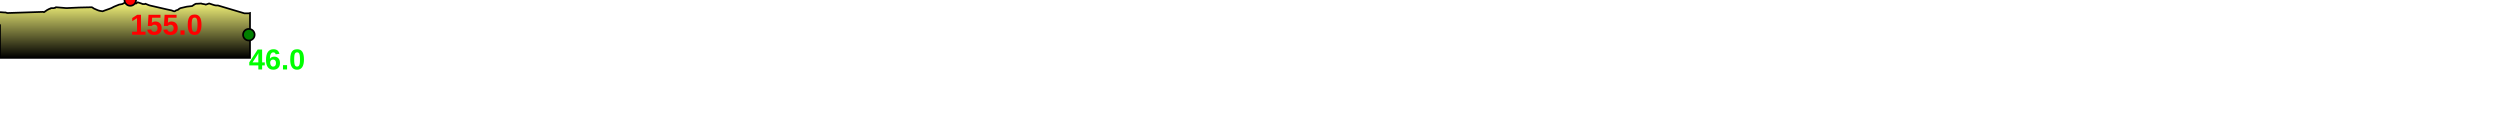
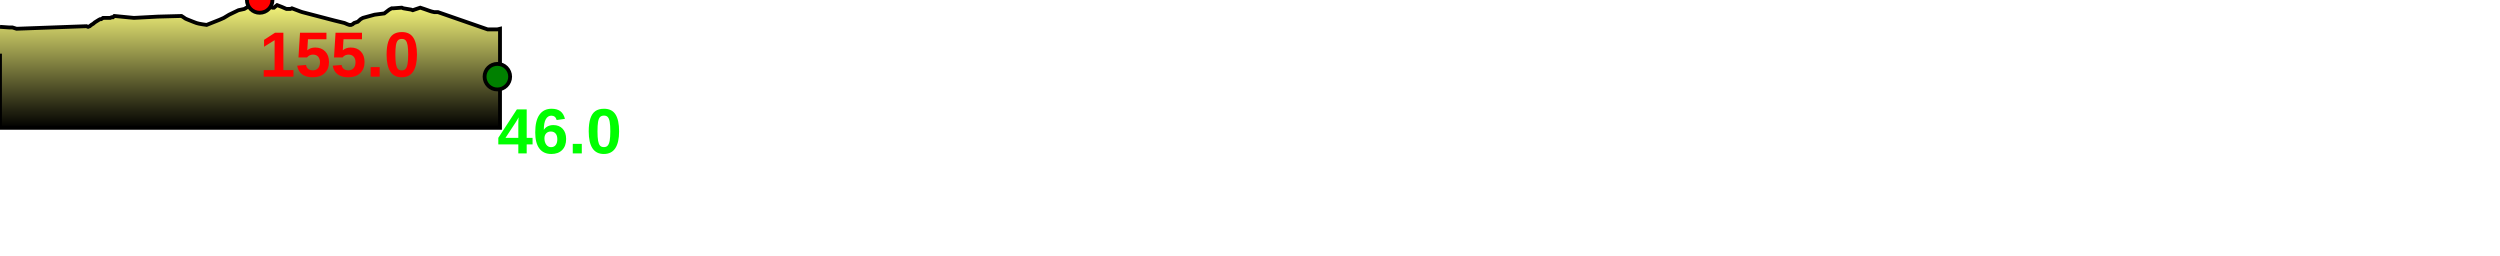
- <svg xmlns="http://www.w3.org/2000/svg" baseProfile="full" height="200px" version="1.1" width="4320.427px">
+ <svg xmlns="http://www.w3.org/2000/svg" baseProfile="full" height="200px" version="1.1" width="1956.075px">
  <defs>
    <linearGradient id="my-gradient" x1="0" x2="0" y1="0" y2="1">
      <stop offset="0.0" stop-color="#ffff7f" stop-opacity="1" />
      <stop offset="0.2" stop-color="#cccc66" stop-opacity="1" />
      <stop offset="1.0" stop-color="#000000" stop-opacity="1" />
    </linearGradient>
  </defs>
-   <path d="M 0 21.0 L 6.871 21.5 L 9.309 21.5 L 12.685 22.5 L 74.539 20.5 L 75.899 21.0 L 77.075 20.5 L 78.179 19.5 L 79.82 18.5 L 81.124 17.5 L 84.939 15.5 L 86.052 15.0 L 86.857 15.0 L 88.216 14.0 L 93.317 14.0 L 94.282 13.5 L 95.388 13.5 L 96.676 12.5 L 114.778 14.0 L 136.898 13.0 L 136.898 13.0 L 158.701 12.5 L 160.487 13.5 L 161.881 14.5 L 162.849 15.0 L 167.418 17.0 L 169.85 18.0 L 171.554 18.5 L 174.059 19.0 L 177.323 19.5 L 181.287 18.0 L 188.385 15.5 L 192.309 14.0 L 197.119 11.5 L 205.742 8.0 L 211.202 7.0 L 214.25 5.5 L 218.611 1.5 L 220.51 1.0 L 222.673 0.5 L 225.118 0.0 L 227.11 1.0 L 228.853 2.0 L 234.277 6.0 L 235.381 6.0 L 236.593 5.0 L 238.113 4.0 L 242.733 5.5 L 246.805 7.0 L 249.029 7.0 L 250.31 7.0 L 251.349 6.5 L 256.186 8.5 L 257.462 9.0 L 259.108 9.5 L 287.389 16.0 L 296.61 18.0 L 299.165 19.0 L 300.603 19.5 L 301.78 19.5 L 302.884 19.0 L 304.159 18.0 L 307.398 17.0 L 309.958 15.0 L 312.104 14.0 L 322.894 11.5 L 331.872 10.5 L 336.442 7.5 L 338.654 6.5 L 340.072 6.5 L 347.629 6.0 L 348.873 6.5 L 354.437 7.5 L 355.709 8.0 L 357.023 7.5 L 361.384 6.0 L 364.536 7.0 L 369.047 8.5 L 370.831 9.0 L 373.355 9.5 L 376.811 9.5 L 422.267 23.0 L 425.065 23.0 L 426.315 23.0 L 427.49 23.0 L 430.048 23.0 L 432.043 22.5 L 432.043 100 L 0.0 100 L 0.0 42.0" fill="url(#my-gradient)" stroke="black" stroke-width="3" />
-   <circle cx="225.118" cy="0" fill="red" r="10" stroke="black" stroke-width="3" />
-   <circle cx="430.048" cy="60" fill="green" r="10" stroke="black" stroke-width="3" />
-   <text fill="#ff0000" font-family="Arial" font-size="50px" font-weight="bold" stroke="none" x="225.118" y="60">155.0</text>
-   <text fill="#00ff00" font-family="Arial" font-size="50px" font-weight="bold" stroke="none" x="430.048" y="120">46.0</text>
+   <path d="M 0 21.0 L 7.383 21.5 L 9.775 21.5 L 12.944 22.5 L 67.625 20.5 L 68.924 21.0 L 70.22 20.5 L 71.432 19.5 L 73.037 18.5 L 74.162 17.5 L 77.37 15.5 L 78.34 15.0 L 79.145 15.0 L 80.652 14.0 L 86.269 14.0 L 87.336 13.5 L 88.378 13.5 L 89.46 12.5 L 104.781 14.0 L 123.502 13.0 L 123.502 13.0 L 142 12.5 L 143.559 13.5 L 144.999 14.5 L 146.065 15.0 L 151.043 17.0 L 153.68 18.0 L 155.574 18.5 L 158.329 19.0 L 161.668 19.5 L 165.404 18.0 L 171.727 15.5 L 175.133 14.0 L 179.262 11.5 L 186.558 8.0 L 191.145 7.0 L 193.705 5.5 L 197.383 1.5 L 198.984 1.0 L 200.87 0.5 L 203.187 0.0 L 205.281 1.0 L 207.193 2.0 L 213.186 6.0 L 214.403 6.0 L 215.54 5.0 L 216.816 4.0 L 220.707 5.5 L 224.127 7.0 L 226.021 7.0 L 227.261 7.0 L 228.405 6.5 L 233.721 8.5 L 235.037 9.0 L 236.543 9.5 L 261.417 16.0 L 269.525 18.0 L 271.862 19.0 L 273.353 19.5 L 274.662 19.5 L 275.849 19.0 L 277.067 18.0 L 279.961 17.0 L 282.134 15.0 L 283.938 14.0 L 293.063 11.5 L 300.688 10.5 L 304.59 7.5 L 306.465 6.5 L 307.673 6.5 L 314.362 6.0 L 315.594 6.5 L 321.562 7.5 L 322.977 8.0 L 324.364 7.5 L 328.802 6.0 L 331.849 7.0 L 336.106 8.5 L 337.661 9.0 L 339.784 9.5 L 342.695 9.5 L 381.548 23.0 L 384.024 23.0 L 385.254 23.0 L 386.558 23.0 L 389.144 23.0 L 391.215 22.5 L 391.215 100 L 0.0 100 L 0.0 42.0" fill="url(#my-gradient)" stroke="black" stroke-width="3" />
+   <circle cx="203.187" cy="0" fill="red" r="10" stroke="black" stroke-width="3" />
+   <circle cx="389.144" cy="60" fill="green" r="10" stroke="black" stroke-width="3" />
+   <text fill="#ff0000" font-family="Arial" font-size="50px" font-weight="bold" stroke="none" x="203.187" y="60">155.0</text>
+   <text fill="#00ff00" font-family="Arial" font-size="50px" font-weight="bold" stroke="none" x="389.144" y="120">46.0</text>
</svg>
